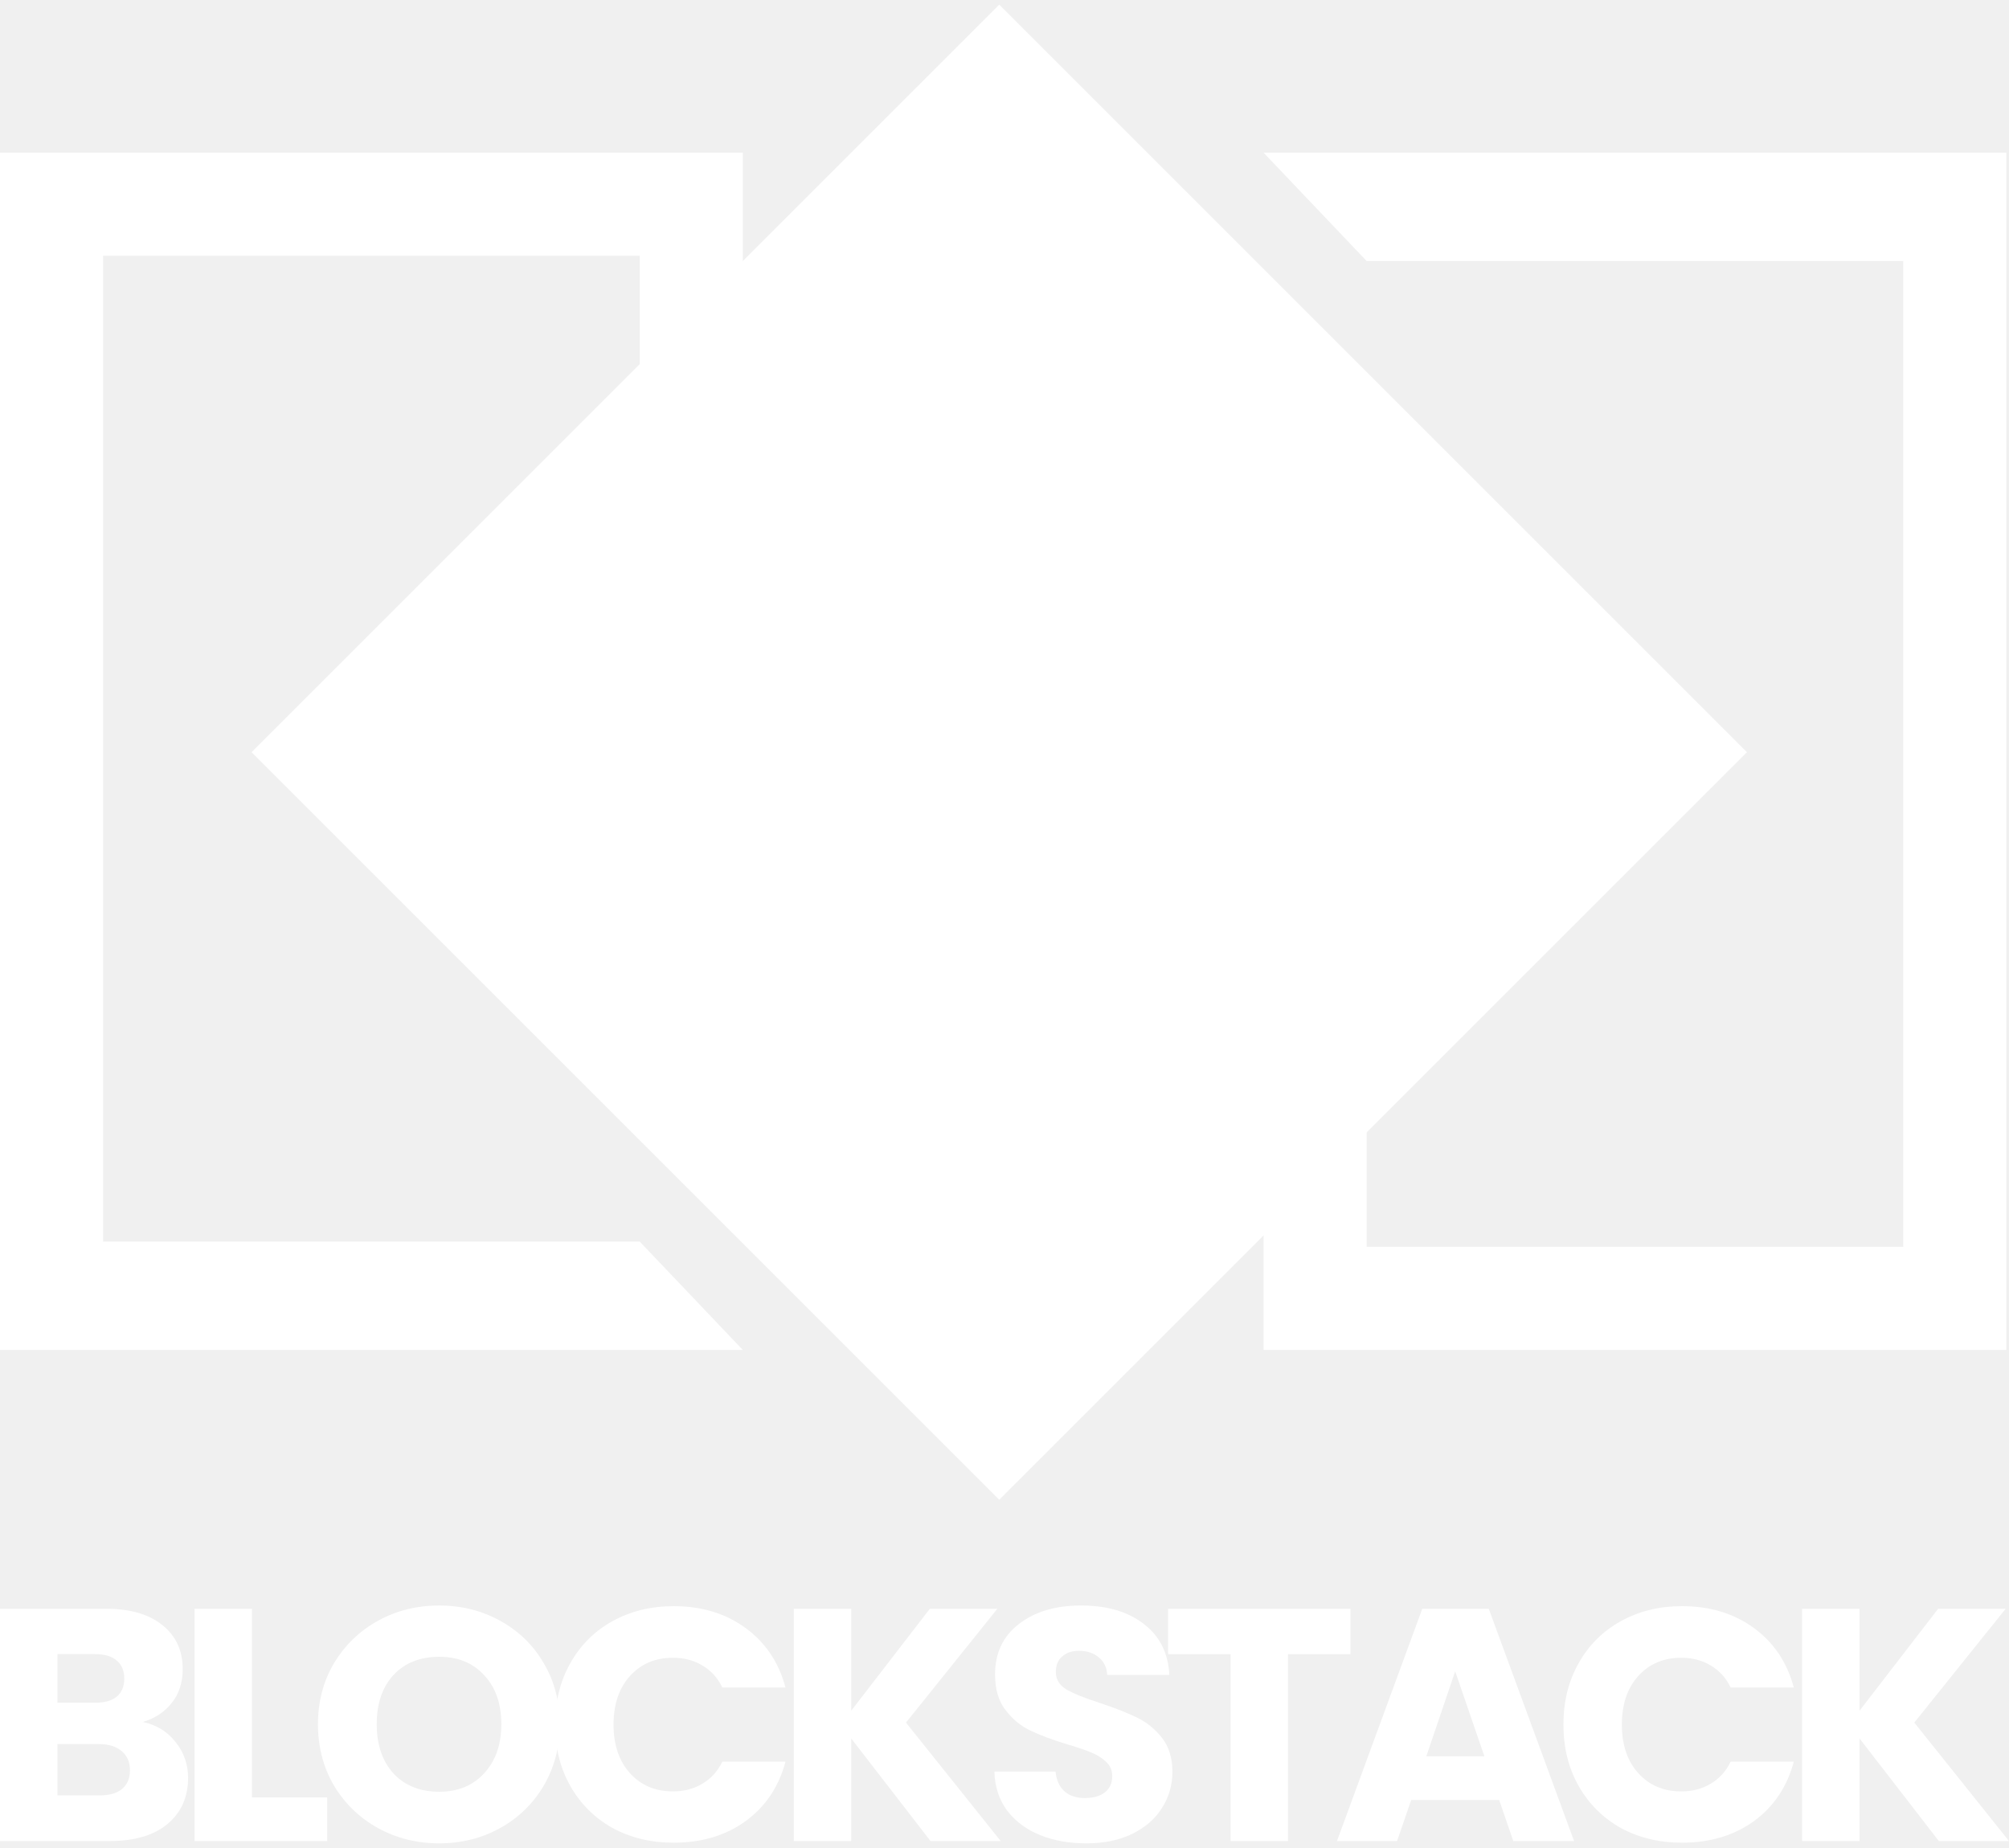
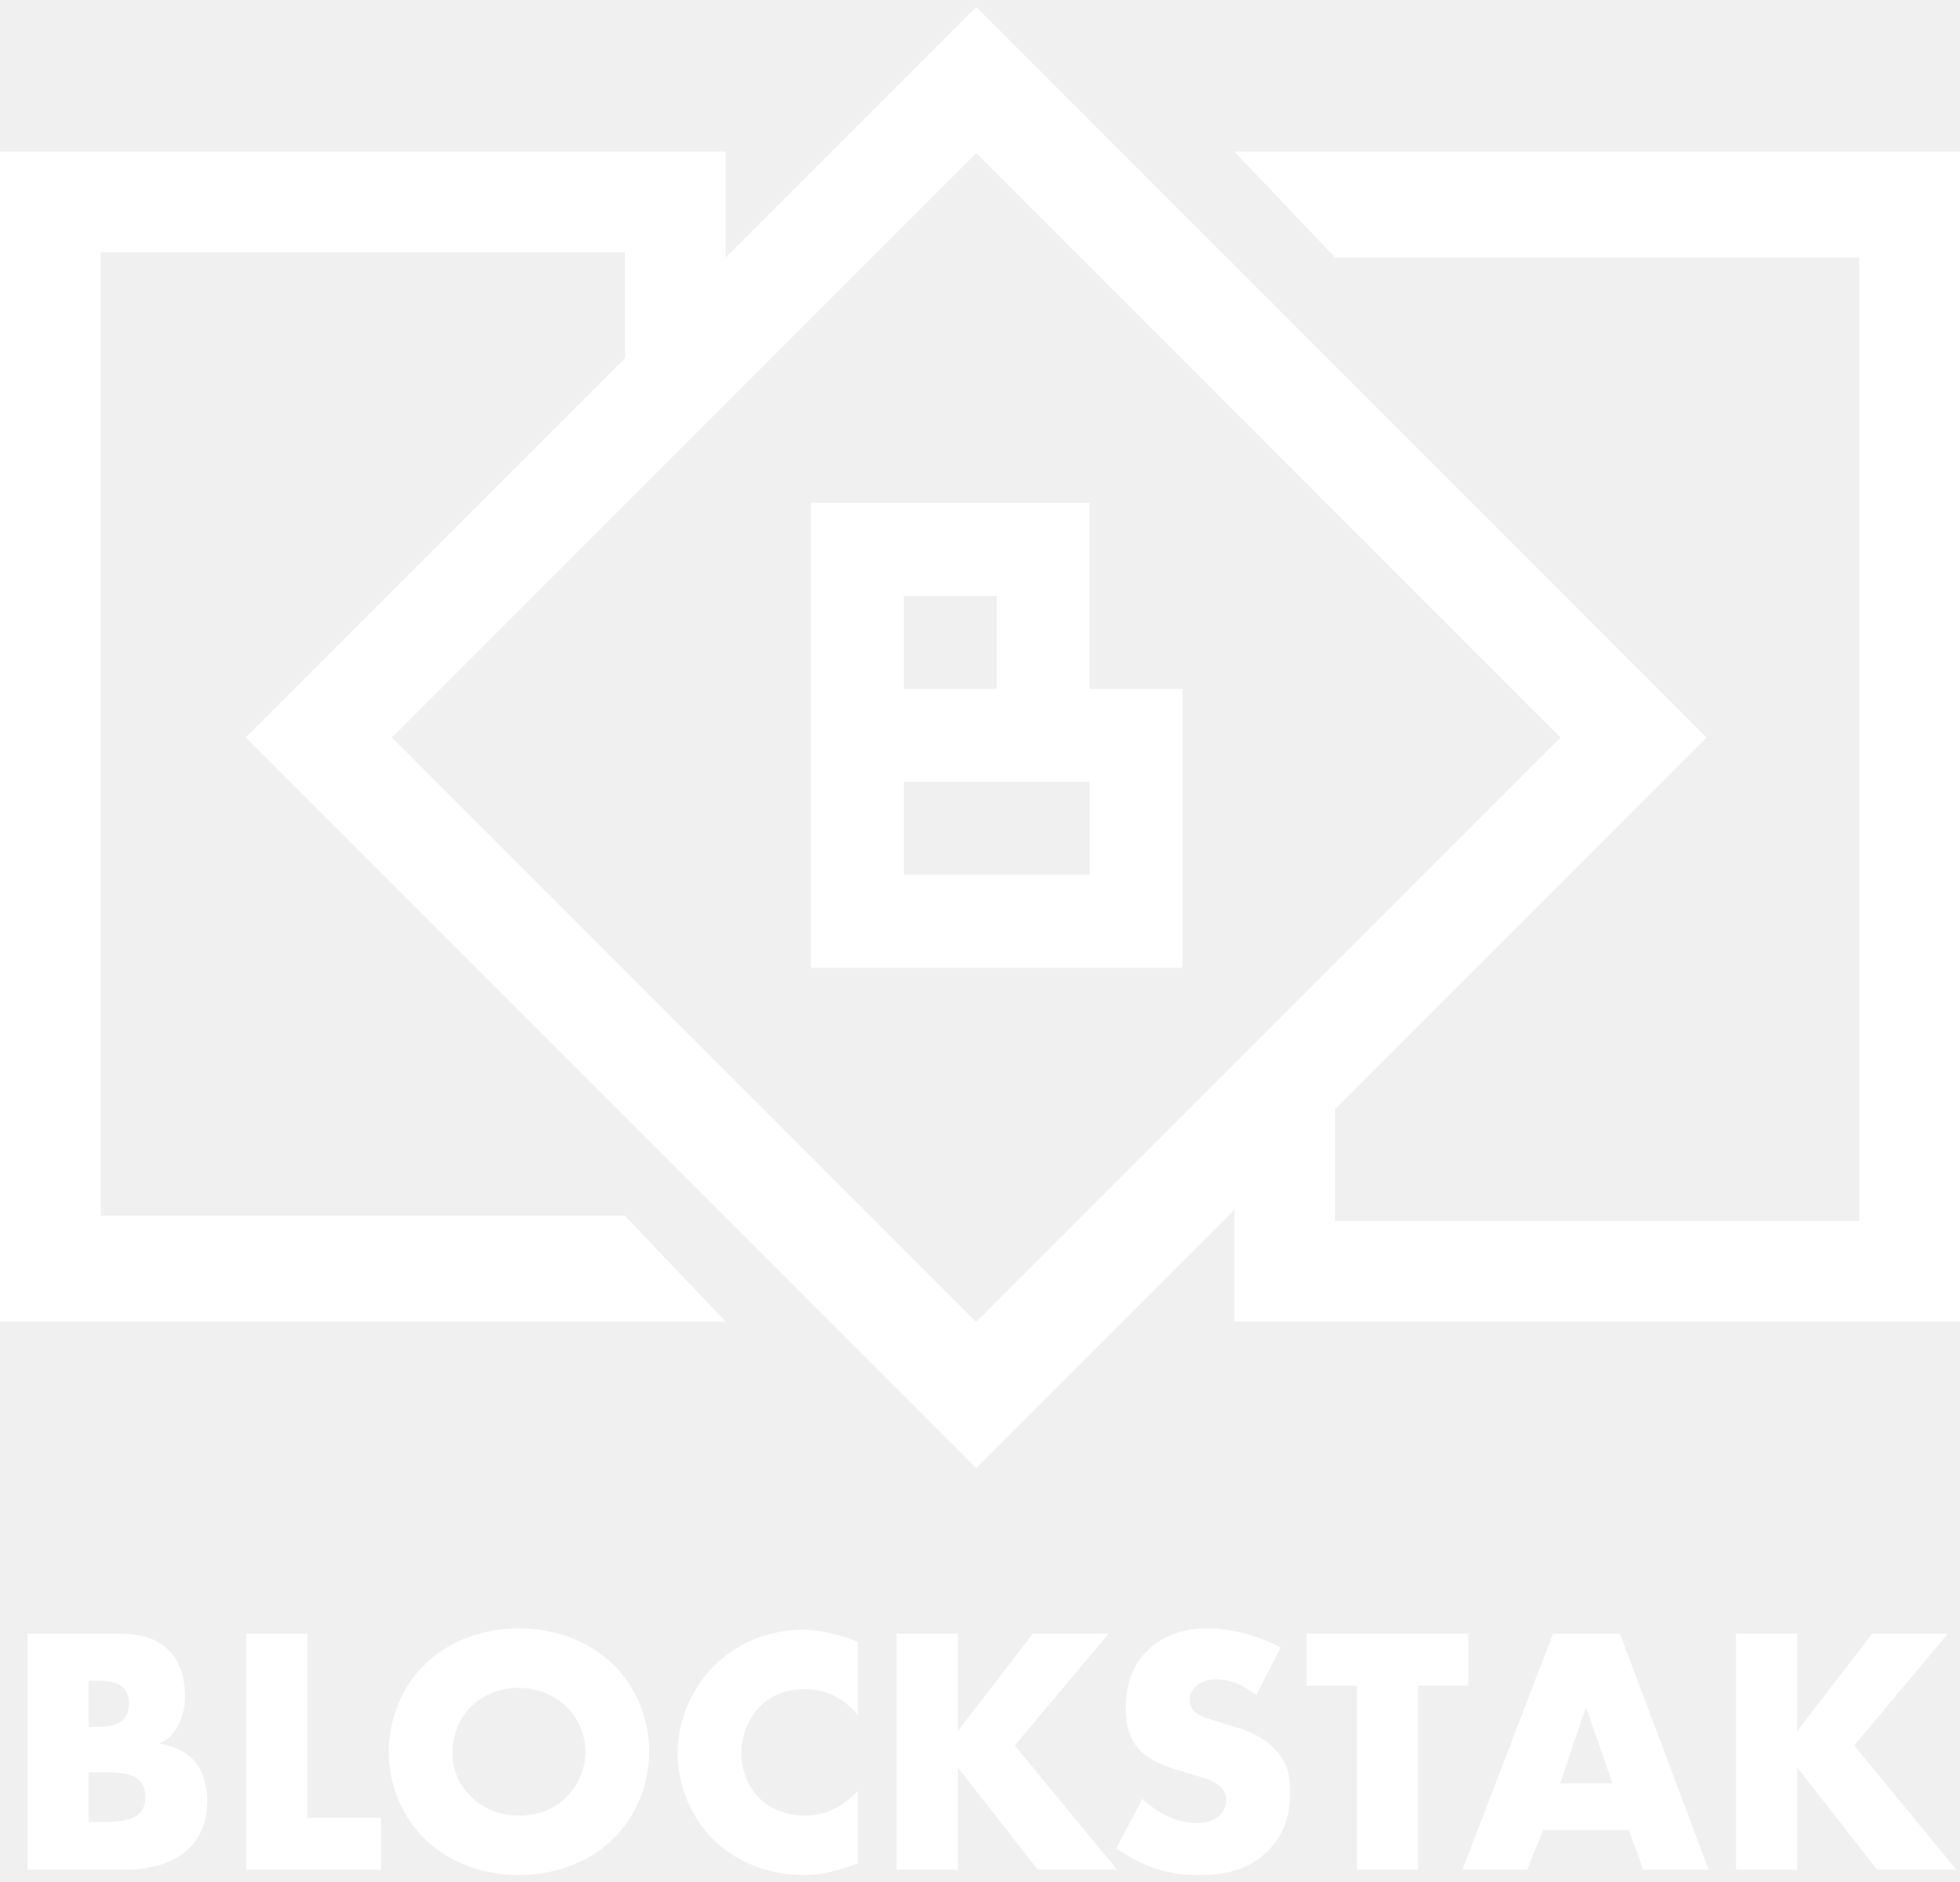
- <svg xmlns="http://www.w3.org/2000/svg" width="100" height="92" viewBox="0 0 100 92" fill="none">
-   <path fillRule="evenodd" clipRule="evenodd" d="M79.512 37.447L49.739 7.674L19.966 37.447L49.739 67.22L79.512 37.447ZM49.739 0.231L12.523 37.447L49.739 74.663L86.955 37.447L49.739 0.231Z" fill="white" />
-   <path d="M99.868 7.6H62.895L68.026 12.994H81.382H94.737V62.073H68.026V56.284H62.895V67.205H99.868V7.6Z" fill="white" />
-   <path d="M-4.95911e-05 67.205L36.974 67.205L31.842 61.81L18.487 61.81L5.132 61.81L5.132 12.731L31.842 12.731L31.842 18.521L36.974 18.521L36.974 7.6L-4.43802e-05 7.6L-4.95911e-05 67.205Z" fill="white" />
-   <path d="M54.733 44.443V39.707H45.262V44.443H54.733ZM49.998 34.971V30.236H45.262V34.971H49.998ZM40.526 49.179V25.494H54.733V34.971H59.469V49.179H40.526Z" fill="white" />
-   <path d="M7.105 85.724C7.785 85.867 8.331 86.202 8.743 86.729C9.155 87.245 9.362 87.838 9.362 88.508C9.362 89.474 9.016 90.243 8.325 90.814C7.645 91.374 6.692 91.653 5.466 91.653H0V80.091H5.283C6.475 80.091 7.406 80.36 8.074 80.898C8.754 81.436 9.094 82.167 9.094 83.089C9.094 83.77 8.91 84.335 8.542 84.785C8.186 85.236 7.707 85.549 7.105 85.724ZM2.859 84.769H4.731C5.199 84.769 5.556 84.67 5.801 84.472C6.057 84.264 6.185 83.962 6.185 83.567C6.185 83.171 6.057 82.869 5.801 82.661C5.556 82.452 5.199 82.348 4.731 82.348H2.859V84.769ZM4.965 89.381C5.444 89.381 5.812 89.276 6.068 89.068C6.336 88.848 6.469 88.535 6.469 88.129C6.469 87.723 6.33 87.404 6.052 87.174C5.784 86.943 5.411 86.828 4.932 86.828H2.859V89.381H4.965Z" fill="white" />
-   <path d="M12.541 89.479H16.285V91.653H9.682V80.091H12.541V89.479Z" fill="white" />
-   <path d="M21.861 91.769C20.758 91.769 19.744 91.516 18.819 91.011C17.905 90.506 17.175 89.803 16.629 88.903C16.094 87.992 15.827 86.97 15.827 85.84C15.827 84.709 16.094 83.693 16.629 82.793C17.175 81.892 17.905 81.189 18.819 80.684C19.744 80.179 20.758 79.927 21.861 79.927C22.965 79.927 23.973 80.179 24.887 80.684C25.812 81.189 26.537 81.892 27.061 82.793C27.595 83.693 27.863 84.709 27.863 85.84C27.863 86.97 27.595 87.992 27.061 88.903C26.526 89.803 25.801 90.506 24.887 91.011C23.973 91.516 22.965 91.769 21.861 91.769ZM21.861 89.199C22.798 89.199 23.544 88.892 24.102 88.277C24.67 87.662 24.954 86.85 24.954 85.84C24.954 84.818 24.67 84.006 24.102 83.402C23.544 82.787 22.798 82.48 21.861 82.48C20.914 82.48 20.156 82.781 19.588 83.385C19.031 83.989 18.752 84.807 18.752 85.84C18.752 86.861 19.031 87.679 19.588 88.293C20.156 88.897 20.914 89.199 21.861 89.199Z" fill="white" />
-   <path d="M27.631 85.856C27.631 84.714 27.882 83.698 28.383 82.809C28.885 81.909 29.581 81.211 30.473 80.717C31.376 80.212 32.395 79.96 33.532 79.96C34.925 79.96 36.118 80.322 37.11 81.047C38.102 81.771 38.765 82.76 39.099 84.011H35.956C35.722 83.528 35.388 83.16 34.953 82.908C34.53 82.655 34.045 82.529 33.499 82.529C32.618 82.529 31.905 82.831 31.359 83.435C30.813 84.039 30.54 84.846 30.54 85.856C30.54 86.866 30.813 87.673 31.359 88.277C31.905 88.881 32.618 89.183 33.499 89.183C34.045 89.183 34.53 89.057 34.953 88.804C35.388 88.552 35.722 88.184 35.956 87.701H39.099C38.765 88.952 38.102 89.941 37.11 90.665C36.118 91.379 34.925 91.736 33.532 91.736C32.395 91.736 31.376 91.489 30.473 90.995C29.581 90.49 28.885 89.792 28.383 88.903C27.882 88.013 27.631 86.998 27.631 85.856Z" fill="white" />
-   <path d="M46.316 91.653L42.371 86.548V91.653H39.512V80.091H42.371V85.164L46.283 80.091H49.643L45.096 85.757L49.81 91.653H46.316Z" fill="white" />
-   <path d="M54.077 91.769C53.219 91.769 52.45 91.632 51.77 91.357C51.09 91.082 50.544 90.676 50.132 90.138C49.731 89.6 49.519 88.952 49.497 88.195H52.539C52.584 88.623 52.734 88.952 52.99 89.183C53.247 89.403 53.581 89.512 53.993 89.512C54.417 89.512 54.751 89.419 54.997 89.232C55.242 89.035 55.364 88.766 55.364 88.425C55.364 88.14 55.264 87.904 55.063 87.717C54.874 87.53 54.634 87.377 54.345 87.256C54.066 87.135 53.665 86.998 53.141 86.844C52.383 86.614 51.765 86.383 51.285 86.152C50.806 85.922 50.394 85.581 50.048 85.131C49.703 84.681 49.53 84.094 49.53 83.369C49.53 82.293 49.926 81.453 50.717 80.849C51.508 80.234 52.539 79.927 53.81 79.927C55.102 79.927 56.145 80.234 56.936 80.849C57.727 81.453 58.151 82.298 58.206 83.385H55.114C55.091 83.012 54.952 82.721 54.696 82.513C54.439 82.293 54.111 82.183 53.709 82.183C53.364 82.183 53.085 82.276 52.873 82.463C52.662 82.639 52.556 82.897 52.556 83.237C52.556 83.611 52.734 83.901 53.091 84.11C53.447 84.319 54.005 84.544 54.763 84.785C55.52 85.038 56.133 85.279 56.601 85.51C57.081 85.741 57.493 86.076 57.838 86.515C58.184 86.954 58.357 87.519 58.357 88.211C58.357 88.87 58.184 89.468 57.838 90.006C57.504 90.544 57.014 90.973 56.367 91.291C55.721 91.609 54.958 91.769 54.077 91.769Z" fill="white" />
-   <path d="M67.221 80.091V82.348H64.111V91.653H61.253V82.348H58.143V80.091H67.221Z" fill="white" />
-   <path d="M74.623 89.611H70.243L69.541 91.653H66.549L70.795 80.091H74.105L78.351 91.653H75.325L74.623 89.611ZM73.888 87.437L72.433 83.204L70.996 87.437H73.888Z" fill="white" />
-   <path d="M77.821 85.856C77.821 84.714 78.072 83.698 78.573 82.809C79.075 81.909 79.772 81.211 80.663 80.717C81.566 80.212 82.586 79.96 83.722 79.96C85.115 79.96 86.308 80.322 87.3 81.047C88.292 81.771 88.955 82.76 89.289 84.011H86.146C85.912 83.528 85.578 83.16 85.143 82.908C84.72 82.655 84.235 82.529 83.689 82.529C82.808 82.529 82.095 82.831 81.549 83.435C81.003 84.039 80.73 84.846 80.73 85.856C80.73 86.866 81.003 87.673 81.549 88.277C82.095 88.881 82.808 89.183 83.689 89.183C84.235 89.183 84.72 89.057 85.143 88.804C85.578 88.552 85.912 88.184 86.146 87.701H89.289C88.955 88.952 88.292 89.941 87.3 90.665C86.308 91.379 85.115 91.736 83.722 91.736C82.586 91.736 81.566 91.489 80.663 90.995C79.772 90.49 79.075 89.792 78.573 88.903C78.072 88.013 77.821 86.998 77.821 85.856Z" fill="white" />
-   <path d="M96.506 91.653L92.561 86.548V91.653H89.702V80.091H92.561V85.164L96.473 80.091H99.833L95.286 85.757L100 91.653H96.506Z" fill="white" />
+ <svg xmlns="http://www.w3.org/2000/svg" width="100" height="96" viewBox="0 0 100 96" fill="none">
+   <path fill-rule="evenodd" clip-rule="evenodd" d="M79.616 37.62L49.804 7.808L19.992 37.62L49.804 67.433L79.616 37.62ZM49.804 0.355L12.539 37.62L49.804 74.886L87.069 37.62L49.804 0.355Z" fill="white" />
+   <path d="M100 7.733H62.977L68.116 13.135H81.489H94.862V62.279H68.116V56.482H62.977V67.417H100V7.733Z" fill="white" />
+   <path d="M6.48499e-05 67.417L37.023 67.417L31.884 62.015L18.511 62.015L5.138 62.015L5.138 12.872L31.884 12.872L31.884 18.669L37.023 18.669L37.023 7.733L7.00676e-05 7.733L6.48499e-05 67.417Z" fill="white" />
+   <path d="M55.596 44.625V39.883H46.112V44.625H55.596ZM50.854 35.142V30.4H46.112V35.142H50.854ZM41.37 49.367V25.652H55.596V35.142H60.338V49.367H41.37Z" fill="white" />
+   <path d="M6.424 95.374H1.405V83.332H6.063C6.929 83.332 7.958 83.459 8.698 84.271C9.114 84.722 9.439 85.463 9.439 86.528C9.439 87.051 9.348 87.503 9.096 88.008C8.843 88.478 8.572 88.748 8.121 88.947C8.753 89.019 9.384 89.308 9.764 89.669C10.251 90.138 10.576 90.915 10.576 91.872C10.576 93.009 10.143 93.785 9.691 94.237C9.041 94.905 7.904 95.374 6.424 95.374ZM4.528 85.733V88.08H5.106C5.431 88.08 5.972 88.044 6.297 87.701C6.496 87.503 6.586 87.178 6.586 86.907C6.586 86.6 6.478 86.293 6.297 86.094C6.099 85.896 5.72 85.733 5.106 85.733H4.528ZM4.528 90.409V92.937H5.232C6.099 92.937 6.821 92.847 7.164 92.449C7.308 92.287 7.417 92.016 7.417 91.673C7.417 91.294 7.29 90.987 7.11 90.806C6.731 90.427 5.954 90.409 5.178 90.409H4.528Z" fill="white" />
+   <path d="M12.565 83.332H15.688V92.72H19.443V95.374H12.565V83.332Z" fill="white" />
+   <path d="M33.121 89.362C33.121 90.951 32.507 92.63 31.225 93.858C29.998 95.031 28.265 95.645 26.477 95.645C24.69 95.645 22.957 95.031 21.729 93.858C20.447 92.63 19.834 90.951 19.834 89.362C19.834 87.755 20.447 86.058 21.729 84.849C22.957 83.675 24.69 83.061 26.477 83.061C28.265 83.061 29.998 83.675 31.225 84.849C32.507 86.058 33.121 87.755 33.121 89.362ZM26.477 86.094C25.611 86.094 24.69 86.401 24.04 87.051C23.39 87.683 23.083 88.568 23.083 89.416C23.083 90.481 23.589 91.222 24.04 91.655C24.618 92.215 25.43 92.612 26.477 92.612C27.542 92.612 28.337 92.233 28.896 91.673C29.456 91.113 29.871 90.283 29.871 89.362C29.871 88.423 29.456 87.593 28.896 87.051C28.229 86.419 27.308 86.094 26.477 86.094Z" fill="white" />
+   <path d="M43.762 91.348V95.049C42.516 95.5 41.83 95.645 41.054 95.645C38.96 95.645 37.389 94.814 36.396 93.839C35.223 92.666 34.573 91.023 34.573 89.452C34.573 87.737 35.313 86.112 36.396 85.011C37.461 83.928 39.068 83.134 40.946 83.134C41.523 83.134 42.462 83.224 43.762 83.747V87.484C42.751 86.239 41.559 86.167 41.036 86.167C40.133 86.167 39.447 86.437 38.869 86.961C38.129 87.647 37.822 88.586 37.822 89.434C37.822 90.265 38.165 91.186 38.797 91.781C39.321 92.269 40.151 92.612 41.036 92.612C41.505 92.612 42.661 92.558 43.762 91.348Z" fill="white" />
+   <path d="M48.869 83.332V88.297L52.696 83.332H56.559L51.775 89.037L56.993 95.374H52.949L48.869 90.156V95.374H45.745V83.332H48.869Z" fill="white" />
+   <path d="M56.946 94.291L58.282 91.763C58.95 92.395 59.961 92.991 61.044 92.991C61.676 92.991 62.055 92.792 62.253 92.576C62.434 92.395 62.56 92.124 62.56 91.817C62.56 91.583 62.47 91.312 62.217 91.095C61.91 90.824 61.441 90.698 60.665 90.463L59.852 90.211C59.347 90.048 58.607 89.777 58.119 89.236C57.505 88.568 57.433 87.719 57.433 87.105C57.433 85.625 58.011 84.722 58.534 84.199C59.148 83.585 60.159 83.061 61.622 83.061C62.813 83.061 64.203 83.441 65.341 84.036L64.095 86.474C63.156 85.733 62.452 85.661 62.037 85.661C61.73 85.661 61.315 85.733 61.008 86.022C60.827 86.203 60.701 86.401 60.701 86.672C60.701 86.889 60.737 87.051 60.863 87.214C60.954 87.322 61.17 87.539 61.91 87.755L62.867 88.044C63.626 88.279 64.42 88.55 65.052 89.236C65.666 89.886 65.828 90.554 65.828 91.384C65.828 92.485 65.557 93.55 64.691 94.417C63.662 95.446 62.416 95.645 61.134 95.645C60.376 95.645 59.654 95.573 58.769 95.248C58.571 95.175 57.812 94.886 56.946 94.291Z" fill="white" />
+   <path d="M74.914 85.986H72.351V95.374H69.227V85.986H66.664V83.332H74.914V85.986Z" fill="white" />
+   <path d="M83.841 95.374L83.1 93.352H78.731L77.919 95.374H74.615L79.237 83.332H82.649L87.18 95.374H83.841ZM79.598 90.969H82.27L80.916 87.069L79.598 90.969Z" fill="white" />
+   <path d="M91.693 83.332V88.297L95.52 83.332H99.384L94.6 89.037L99.817 95.374H95.773L91.693 90.156V95.374H88.57V83.332H91.693Z" fill="white" />
</svg>
